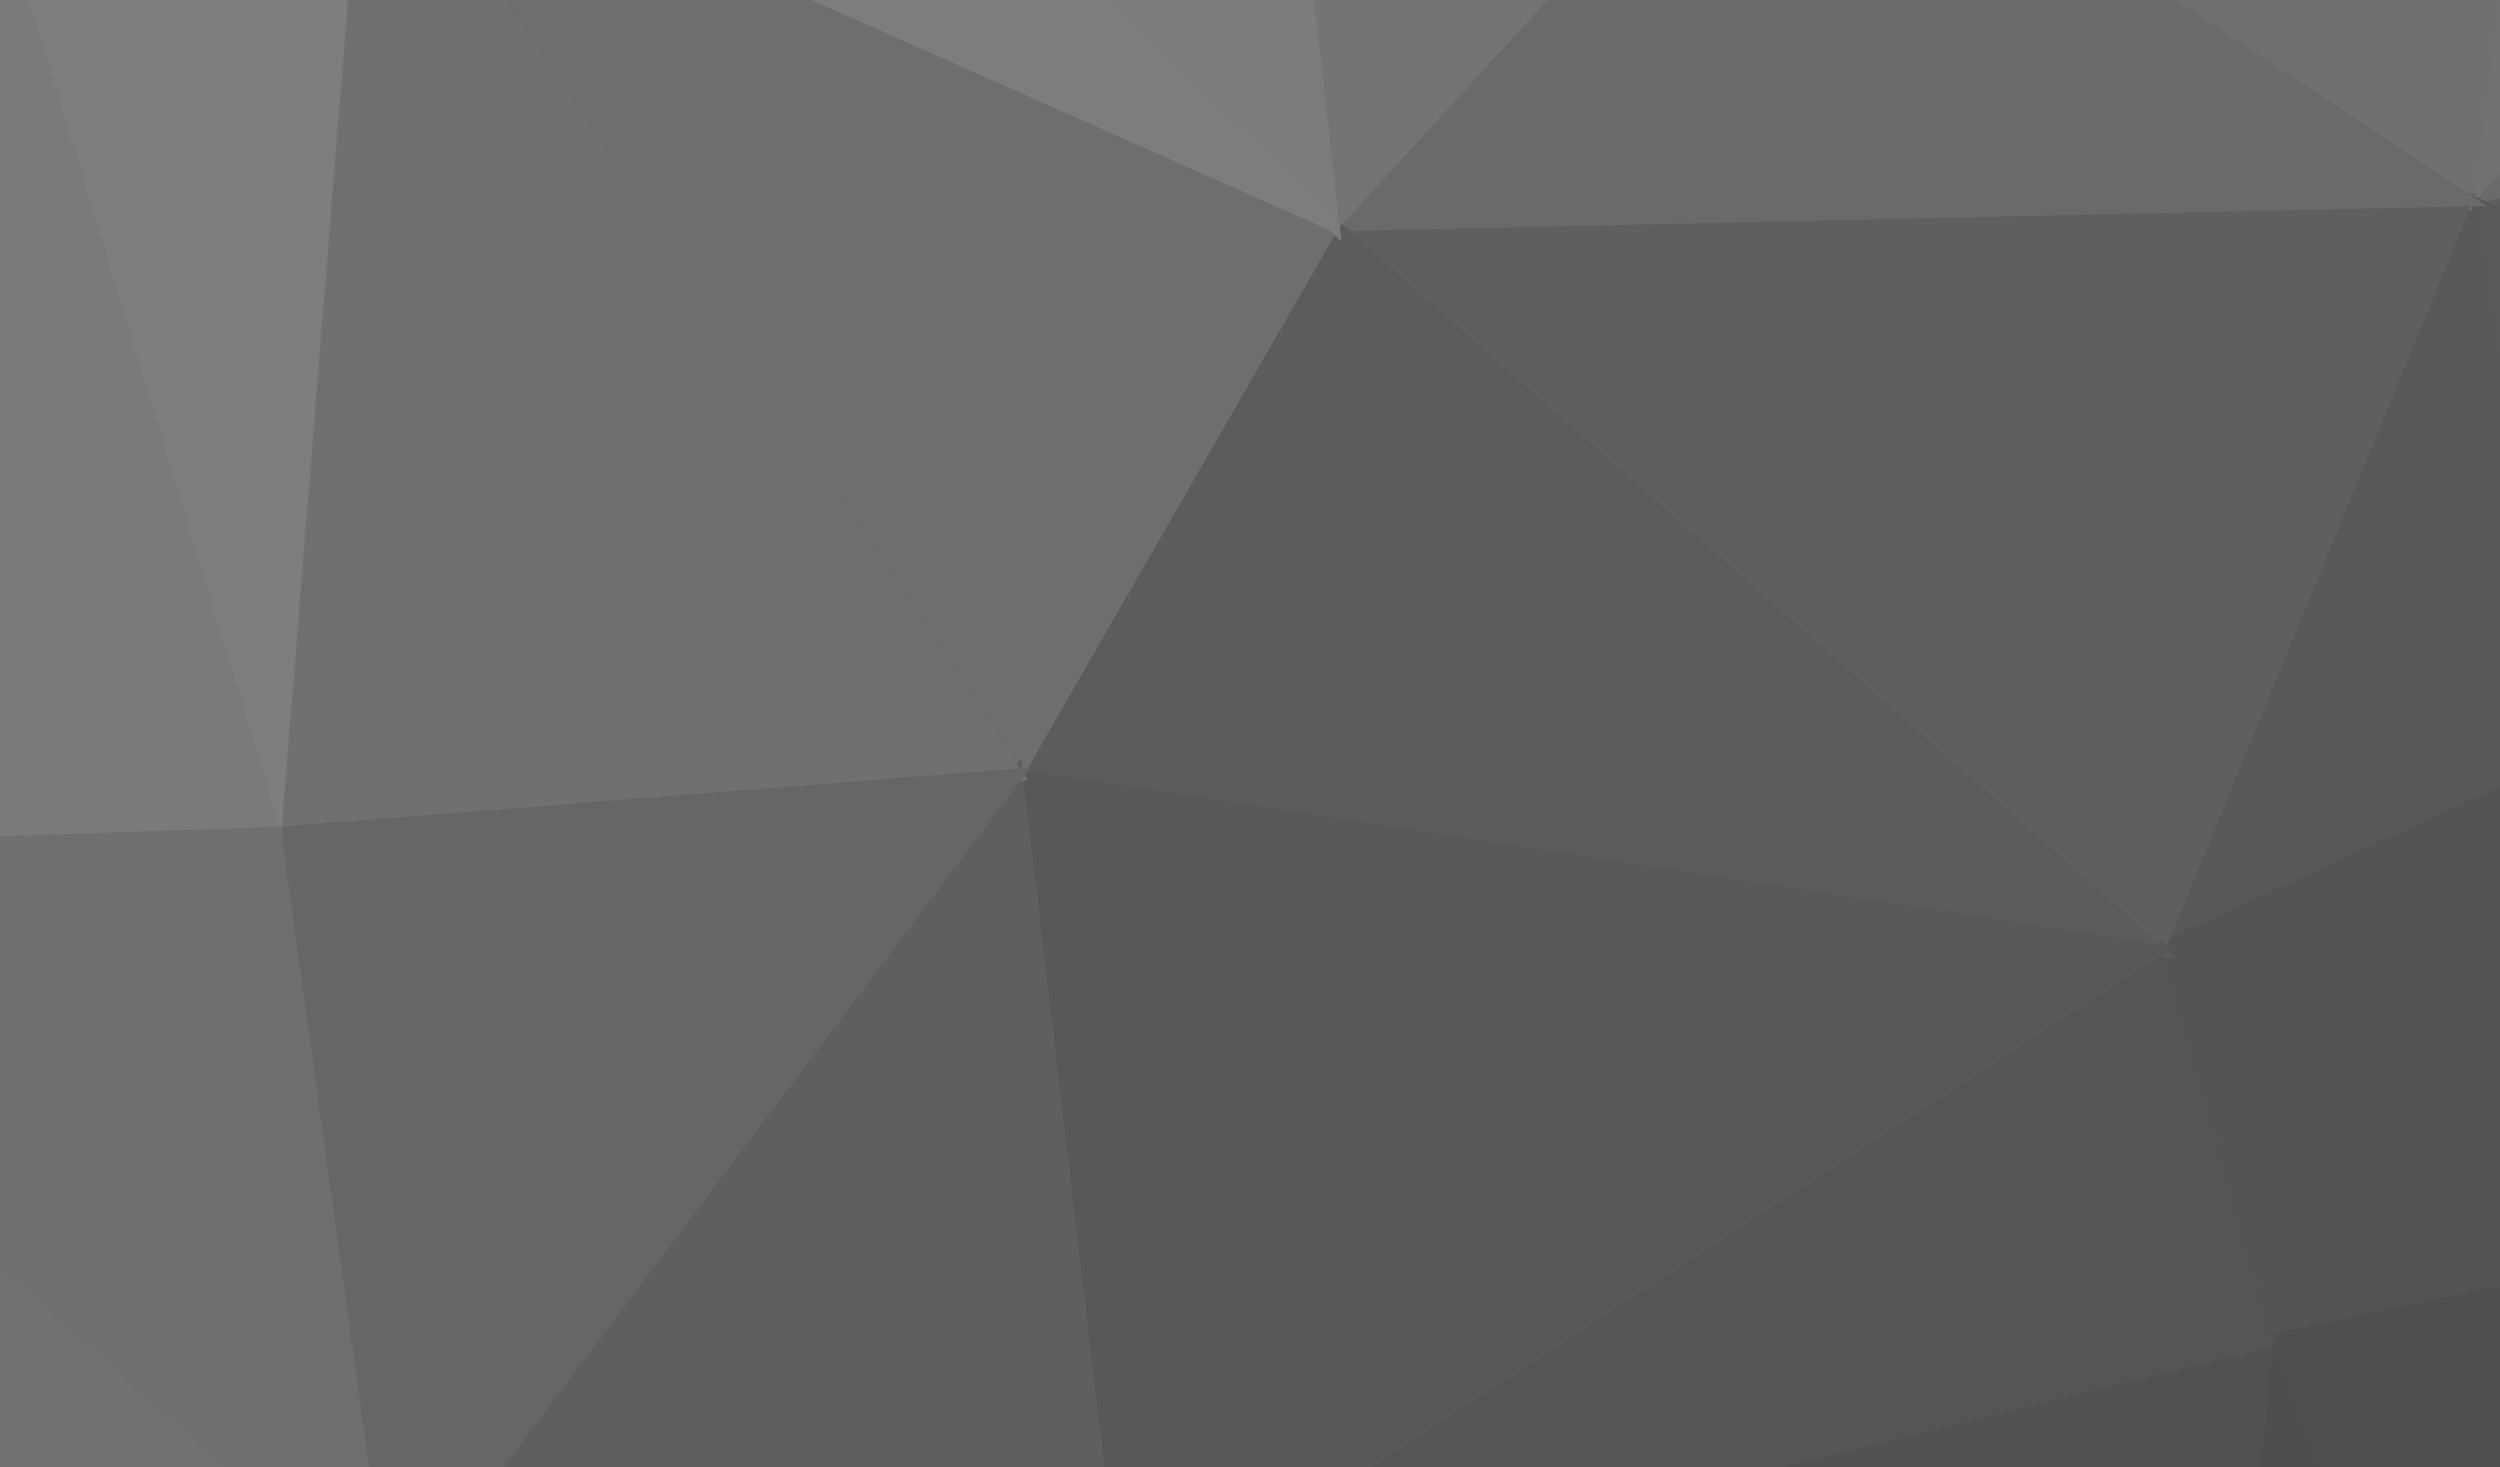
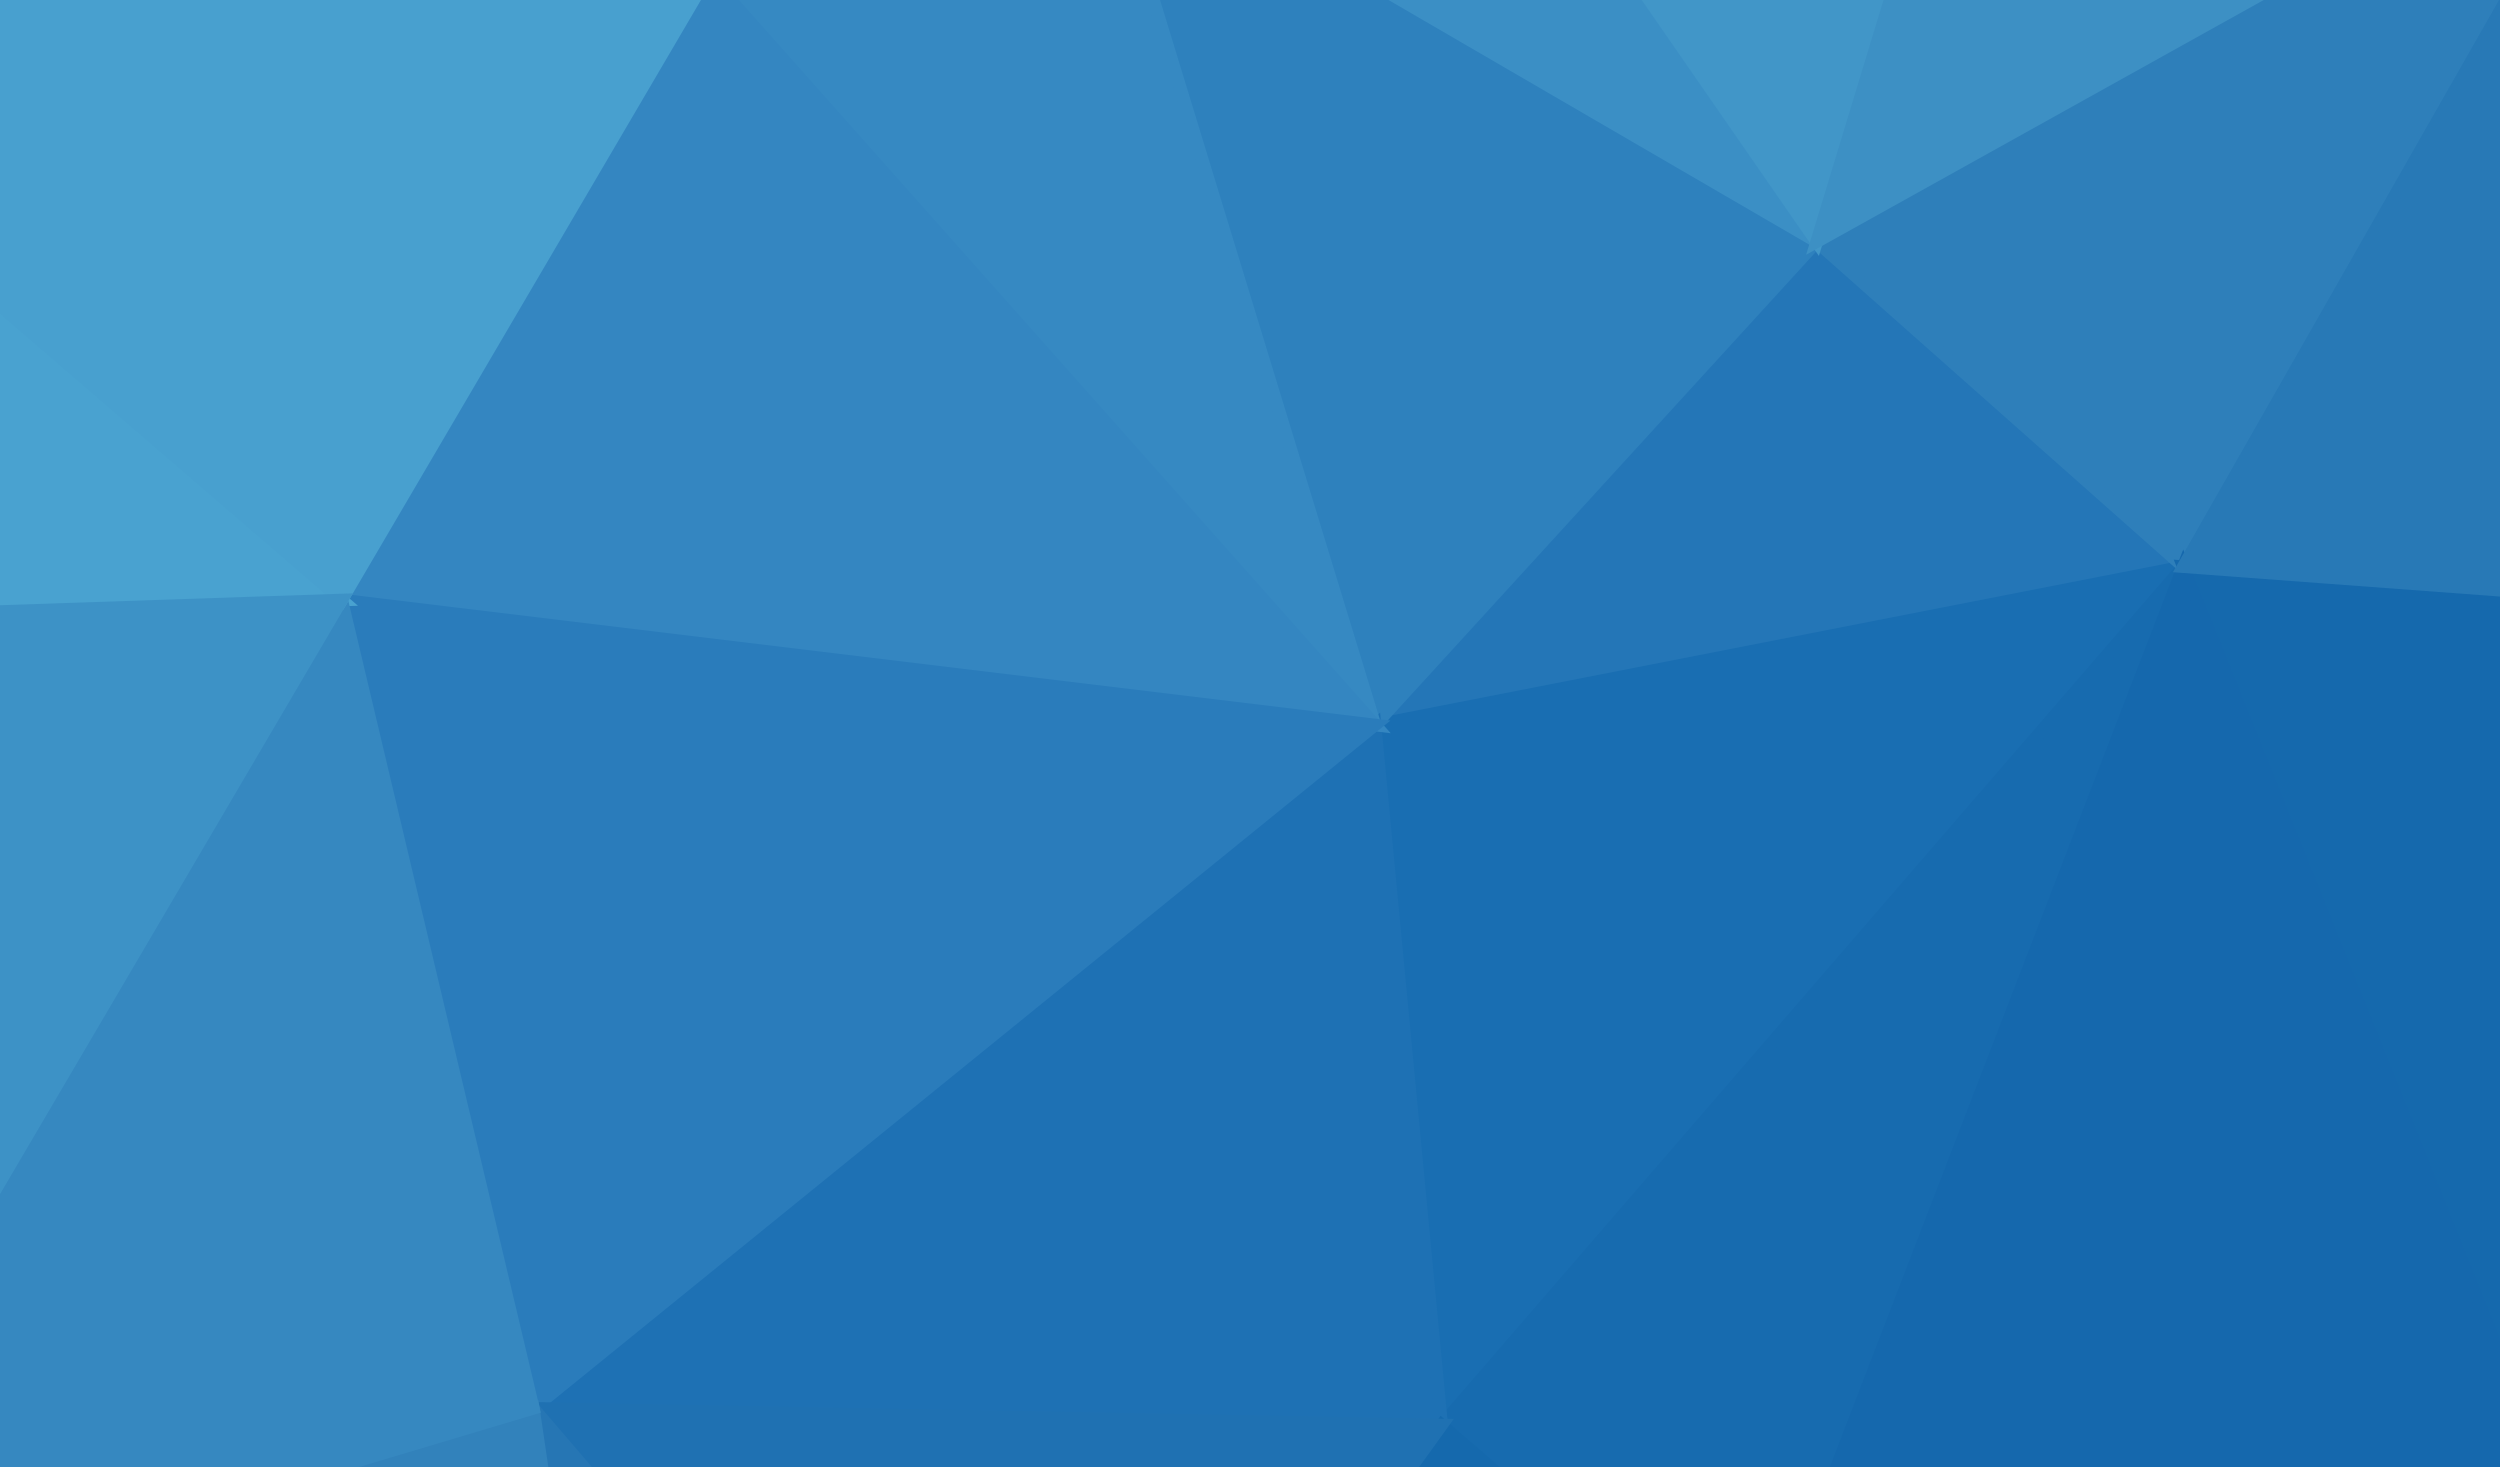
<svg xmlns="http://www.w3.org/2000/svg" width="300" height="176">
-   <path d="M122,284L60,297L258,301Z" fill="#505050" stroke="#505050" stroke-width="1.51" />
-   <path d="M207,-105L309,-78L400,-86Z" fill="#7b7b7b" stroke="#7b7b7b" stroke-width="1.51" />
-   <path d="M414,154L305,251L417,289Z" fill="#4a4a4a" stroke="#4a4a4a" stroke-width="1.51" />
-   <path d="M414,154L417,289L432,80Z" fill="#4c4c4c" stroke="#4c4c4c" stroke-width="1.51" />
-   <path d="M296,24L432,80L446,-14Z" fill="#5e5e5e" stroke="#5e5e5e" stroke-width="1.51" />
-   <path d="M400,-86L296,24L446,-14Z" fill="#6a6a6a" stroke="#6a6a6a" stroke-width="1.51" />
-   <path d="M432,80L417,289L446,-14Z" fill="#4e4e4e" stroke="#4e4e4e" stroke-width="1.51" />
-   <path d="M309,-78L296,24L400,-86Z" fill="#717171" stroke="#717171" stroke-width="1.51" />
-   <path d="M338,147L305,251L414,154Z" fill="#4e4e4e" stroke="#4e4e4e" stroke-width="1.51" />
-   <path d="M338,147L414,154L432,80Z" fill="#4f4f4f" stroke="#4f4f4f" stroke-width="1.51" />
-   <path d="M307,92L338,147L432,80Z" fill="#525252" stroke="#525252" stroke-width="1.51" />
-   <path d="M296,24L307,92L432,80Z" fill="#595959" stroke="#595959" stroke-width="1.51" />
-   <path d="M305,251L258,301L417,289Z" fill="#494949" stroke="#494949" stroke-width="1.51" />
-   <path d="M-36,-105L147,-87L207,-105Z" fill="#8b8b8b" stroke="#8b8b8b" stroke-width="1.51" />
-   <path d="M307,92L272,161L338,147Z" fill="#535353" stroke="#535353" stroke-width="1.51" />
-   <path d="M272,161L305,251L338,147Z" fill="#4f4f4f" stroke="#4f4f4f" stroke-width="1.51" />
-   <path d="M296,24L259,114L307,92Z" fill="#585858" stroke="#585858" stroke-width="1.51" />
-   <path d="M259,114L272,161L307,92Z" fill="#545454" stroke="#545454" stroke-width="1.51" />
-   <path d="M213,-31L296,24L309,-78Z" fill="#707070" stroke="#707070" stroke-width="1.51" />
-   <path d="M207,-105L213,-31L309,-78Z" fill="#7a7a7a" stroke="#7a7a7a" stroke-width="1.51" />
-   <path d="M272,161L258,301L305,251Z" fill="#4e4e4e" stroke="#4e4e4e" stroke-width="1.51" />
-   <path d="M134,195L258,301L272,161Z" fill="#515151" stroke="#515151" stroke-width="1.51" />
-   <path d="M160,27L259,114L296,24Z" fill="#5f5f5f" stroke="#5f5f5f" stroke-width="1.51" />
-   <path d="M213,-31L160,27L296,24Z" fill="#6a6a6a" stroke="#6a6a6a" stroke-width="1.51" />
-   <path d="M134,195L122,284L258,301Z" fill="#515151" stroke="#515151" stroke-width="1.51" />
-   <path d="M259,114L134,195L272,161Z" fill="#555555" stroke="#555555" stroke-width="1.51" />
-   <path d="M160,27L122,93L259,114Z" fill="#5c5c5c" stroke="#5c5c5c" stroke-width="1.51" />
-   <path d="M122,93L134,195L259,114Z" fill="#585858" stroke="#585858" stroke-width="1.51" />
-   <path d="M-36,-105L60,-69L147,-87Z" fill="#909090" stroke="#909090" stroke-width="1.51" />
-   <path d="M207,-105L147,-87L213,-31Z" fill="#7d7d7d" stroke="#7d7d7d" stroke-width="1.51" />
-   <path d="M147,-87L160,27L213,-31Z" fill="#747474" stroke="#747474" stroke-width="1.51" />
-   <path d="M43,-25L122,93L160,27Z" fill="#6e6e6e" stroke="#6e6e6e" stroke-width="1.51" />
-   <path d="M147,-87L60,-69L160,27Z" fill="#7c7c7c" stroke="#7c7c7c" stroke-width="1.51" />
-   <path d="M60,-69L43,-25L160,27Z" fill="#7d7d7d" stroke="#7d7d7d" stroke-width="1.51" />
-   <path d="M122,93L46,194L134,195Z" fill="#5f5f5f" stroke="#5f5f5f" stroke-width="1.51" />
-   <path d="M46,194L122,284L134,195Z" fill="#5b5b5b" stroke="#5b5b5b" stroke-width="1.51" />
-   <path d="M46,194L60,297L122,284Z" fill="#5d5d5d" stroke="#5d5d5d" stroke-width="1.51" />
-   <path d="M43,-25L33,100L122,93Z" fill="#707070" stroke="#707070" stroke-width="1.51" />
-   <path d="M33,100L46,194L122,93Z" fill="#666666" stroke="#666666" stroke-width="1.51" />
-   <path d="M-3,-19L33,100L43,-25Z" fill="#7e7e7e" stroke="#7e7e7e" stroke-width="1.51" />
-   <path d="M-3,-19L43,-25L60,-69Z" fill="#898989" stroke="#898989" stroke-width="1.51" />
-   <path d="M-36,-105L-3,-19L60,-69Z" fill="#939393" stroke="#939393" stroke-width="1.51" />
-   <path d="M46,194L-54,247L60,297Z" fill="#676767" stroke="#676767" stroke-width="1.51" />
-   <path d="M-54,247L-114,280L60,297Z" fill="#6d6d6d" stroke="#6d6d6d" stroke-width="1.51" />
-   <path d="M-3,-19L-56,103L33,100Z" fill="#7a7a7a" stroke="#7a7a7a" stroke-width="1.51" />
-   <path d="M-64,210L-54,247L46,194Z" fill="#6f6f6f" stroke="#6f6f6f" stroke-width="1.51" />
-   <path d="M33,100L-56,103L46,194Z" fill="#6f6f6f" stroke="#6f6f6f" stroke-width="1.51" />
-   <path d="M-56,103L-64,210L46,194Z" fill="#717171" stroke="#717171" stroke-width="1.51" />
-   <path d="M-99,147L-64,210L-56,103Z" fill="#7a7a7a" stroke="#7a7a7a" stroke-width="1.51" />
-   <path d="M-104,89L-56,103L-3,-19Z" fill="#828282" stroke="#828282" stroke-width="1.51" />
-   <path d="M-138,5L-104,89L-3,-19Z" fill="#8e8e8e" stroke="#8e8e8e" stroke-width="1.51" />
-   <path d="M-36,-105L-105,-89L-3,-19Z" fill="#9e9e9e" stroke="#9e9e9e" stroke-width="1.51" />
-   <path d="M-105,-89L-138,5L-3,-19Z" fill="#9b9b9b" stroke="#9b9b9b" stroke-width="1.51" />
-   <path d="M-104,89L-99,147L-56,103Z" fill="#7f7f7f" stroke="#7f7f7f" stroke-width="1.51" />
-   <path d="M-64,210L-114,280L-54,247Z" fill="#757575" stroke="#757575" stroke-width="1.51" />
-   <path d="M-99,147L-114,280L-64,210Z" fill="#797979" stroke="#797979" stroke-width="1.51" />
-   <path d="M-104,89L-138,5L-99,147Z" fill="#868686" stroke="#868686" stroke-width="1.51" />
-   <path d="M-138,5L-114,280L-99,147Z" fill="#828282" stroke="#828282" stroke-width="1.51" />
+   <path d="M165,87L262,68L218,29Z" fill="#2476b7" stroke="#2476b7" stroke-width="1.51" />
+   <path d="M165,87L173,171L262,68Z" fill="#196eb2" stroke="#196eb2" stroke-width="1.51" />
+   <path d="M173,171L210,203L262,68Z" fill="#176baf" stroke="#176baf" stroke-width="1.51" />
+   <path d="M218,29L132,-21L165,87Z" fill="#2e81bd" stroke="#2e81bd" stroke-width="1.51" />
+   <path d="M165,87L64,169L173,171Z" fill="#1e71b4" stroke="#1e71b4" stroke-width="1.51" />
+   <path d="M262,68L315,-25L218,29Z" fill="#2e7fba" stroke="#2e7fba" stroke-width="1.51" />
+   <path d="M218,29L155,-62L132,-21Z" fill="#3b8fc5" stroke="#3b8fc5" stroke-width="1.51" />
+   <path d="M309,185L356,75L262,68Z" fill="#1569ad" stroke="#1569ad" stroke-width="1.51" />
+   <path d="M210,203L309,185L262,68Z" fill="#1568ad" stroke="#1568ad" stroke-width="1.51" />
+   <path d="M356,75L315,-25L262,68Z" fill="#2879b6" stroke="#2879b6" stroke-width="1.51" />
+   <path d="M259,-106L155,-62L218,29Z" fill="#4196c8" stroke="#4196c8" stroke-width="1.51" />
+   <path d="M132,-21L85,-3L165,87Z" fill="#3689c2" stroke="#3689c2" stroke-width="1.51" />
+   <path d="M58,-87L85,-3L132,-21Z" fill="#4aa3d1" stroke="#4aa3d1" stroke-width="1.51" />
+   <path d="M315,-25L259,-106L218,29Z" fill="#3d90c4" stroke="#3d90c4" stroke-width="1.51" />
+   <path d="M439,-81L310,-65L315,-25Z" fill="#4093c4" stroke="#4093c4" stroke-width="1.51" />
+   <path d="M85,-3L41,72L165,87Z" fill="#3486c1" stroke="#3486c1" stroke-width="1.51" />
+   <path d="M173,171L124,239L210,203Z" fill="#1569ad" stroke="#1569ad" stroke-width="1.51" />
+   <path d="M41,72L64,169L165,87Z" fill="#2a7cbb" stroke="#2a7cbb" stroke-width="1.51" />
+   <path d="M64,169L124,239L173,171Z" fill="#1f71b2" stroke="#1f71b2" stroke-width="1.51" />
+   <path d="M210,203L222,280L309,185Z" fill="#1165a9" stroke="#1165a9" stroke-width="1.51" />
+   <path d="M310,-65L259,-106L315,-25Z" fill="#4399c8" stroke="#4399c8" stroke-width="1.51" />
+   <path d="M124,239L222,280L210,203Z" fill="#1366aa" stroke="#1366aa" stroke-width="1.51" />
+   <path d="M430,165L356,75L309,185Z" fill="#1165a9" stroke="#1165a9" stroke-width="1.51" />
+   <path d="M430,165L429,70L356,75Z" fill="#1265a9" stroke="#1265a9" stroke-width="1.51" />
+   <path d="M356,75L423,19L315,-25Z" fill="#2c7bb6" stroke="#2c7bb6" stroke-width="1.51" />
+   <path d="M429,70L423,19L356,75Z" fill="#2170b0" stroke="#2170b0" stroke-width="1.51" />
+   <path d="M310,-65L439,-81L259,-106Z" fill="#479dca" stroke="#479dca" stroke-width="1.51" />
+   <path d="M259,-106L58,-87L155,-62Z" fill="#4ba4d1" stroke="#4ba4d1" stroke-width="1.51" />
+   <path d="M155,-62L58,-87L132,-21Z" fill="#4aa4d1" stroke="#4aa4d1" stroke-width="1.51" />
+   <path d="M-53,-9L-48,75L41,72Z" fill="#49a2d0" stroke="#49a2d0" stroke-width="1.51" />
+   <path d="M124,239L78,264L222,280Z" fill="#1669ac" stroke="#1669ac" stroke-width="1.51" />
+   <path d="M64,169L78,264L124,239Z" fill="#2676b4" stroke="#2676b4" stroke-width="1.51" />
+   <path d="M-33,198L78,264L64,169Z" fill="#3282bb" stroke="#3282bb" stroke-width="1.51" />
+   <path d="M222,280L311,290L309,185Z" fill="#0e62a6" stroke="#0e62a6" stroke-width="1.51" />
+   <path d="M-142,300L311,290L222,280Z" fill="#1869ac" stroke="#1869ac" stroke-width="1.51" />
+   <path d="M421,242L430,165L309,185Z" fill="#0d60a4" stroke="#0d60a4" stroke-width="1.51" />
+   <path d="M41,72L-33,198L64,169Z" fill="#3688c0" stroke="#3688c0" stroke-width="1.51" />
+   <path d="M-53,-9L41,72L85,-3Z" fill="#48a0cf" stroke="#48a0cf" stroke-width="1.51" />
+   <path d="M311,290L421,242L309,185Z" fill="#0c60a4" stroke="#0c60a4" stroke-width="1.51" />
+   <path d="M-48,75L-33,198L41,72Z" fill="#3d92c6" stroke="#3d92c6" stroke-width="1.51" />
+   <path d="M429,70L439,-81L423,19Z" fill="#307eb7" stroke="#307eb7" stroke-width="1.51" />
+   <path d="M423,19L439,-81L315,-25Z" fill="#3989be" stroke="#3989be" stroke-width="1.51" />
+   <path d="M430,165L439,-81L429,70Z" fill="#2170af" stroke="#2170af" stroke-width="1.51" />
+   <path d="M-113,-107L-11,-88L58,-87Z" fill="#65cfe7" stroke="#65cfe7" stroke-width="1.51" />
+   <path d="M58,-87L-11,-88L85,-3Z" fill="#55b5da" stroke="#55b5da" stroke-width="1.51" />
+   <path d="M-11,-88L-53,-9L85,-3Z" fill="#55b5da" stroke="#55b5da" stroke-width="1.51" />
+   <path d="M-33,198L-28,269L78,264Z" fill="#3686bd" stroke="#3686bd" stroke-width="1.51" />
+   <path d="M78,264L-142,300L222,280Z" fill="#2c7ab5" stroke="#2c7ab5" stroke-width="1.51" />
+   <path d="M-136,191L-28,269L-33,198Z" fill="#4397c7" stroke="#4397c7" stroke-width="1.51" />
+   <path d="M-48,75L-136,191L-33,198Z" fill="#469ccb" stroke="#469ccb" stroke-width="1.51" />
+   <path d="M-53,-9L-116,9L-48,75Z" fill="#55b5da" stroke="#55b5da" stroke-width="1.51" />
+   <path d="M-113,-107L-116,9L-53,-9Z" fill="#64cce6" stroke="#64cce6" stroke-width="1.51" />
+   <path d="M-116,9L-144,73L-48,75Z" fill="#54b2d9" stroke="#54b2d9" stroke-width="1.51" />
+   <path d="M-144,73L-136,191L-48,75Z" fill="#4da7d2" stroke="#4da7d2" stroke-width="1.51" />
+   <path d="M259,-106L-113,-107L58,-87Z" fill="#5abcdd" stroke="#5abcdd" stroke-width="1.51" />
+   <path d="M-11,-88L-113,-107L-53,-9Z" fill="#65cfe7" stroke="#65cfe7" stroke-width="1.51" />
+   <path d="M-116,9L-113,-107L-144,73Z" fill="#63cbe5" stroke="#63cbe5" stroke-width="1.51" />
+   <path d="M-136,191L-142,300L-28,269Z" fill="#479dc9" stroke="#479dc9" stroke-width="1.51" />
+   <path d="M-28,269L-142,300L78,264Z" fill="#3b8cbf" stroke="#3b8cbf" stroke-width="1.51" />
+   <path d="M-144,73L-142,300L-136,191Z" fill="#4fa9d1" stroke="#4fa9d1" stroke-width="1.51" />
</svg>
